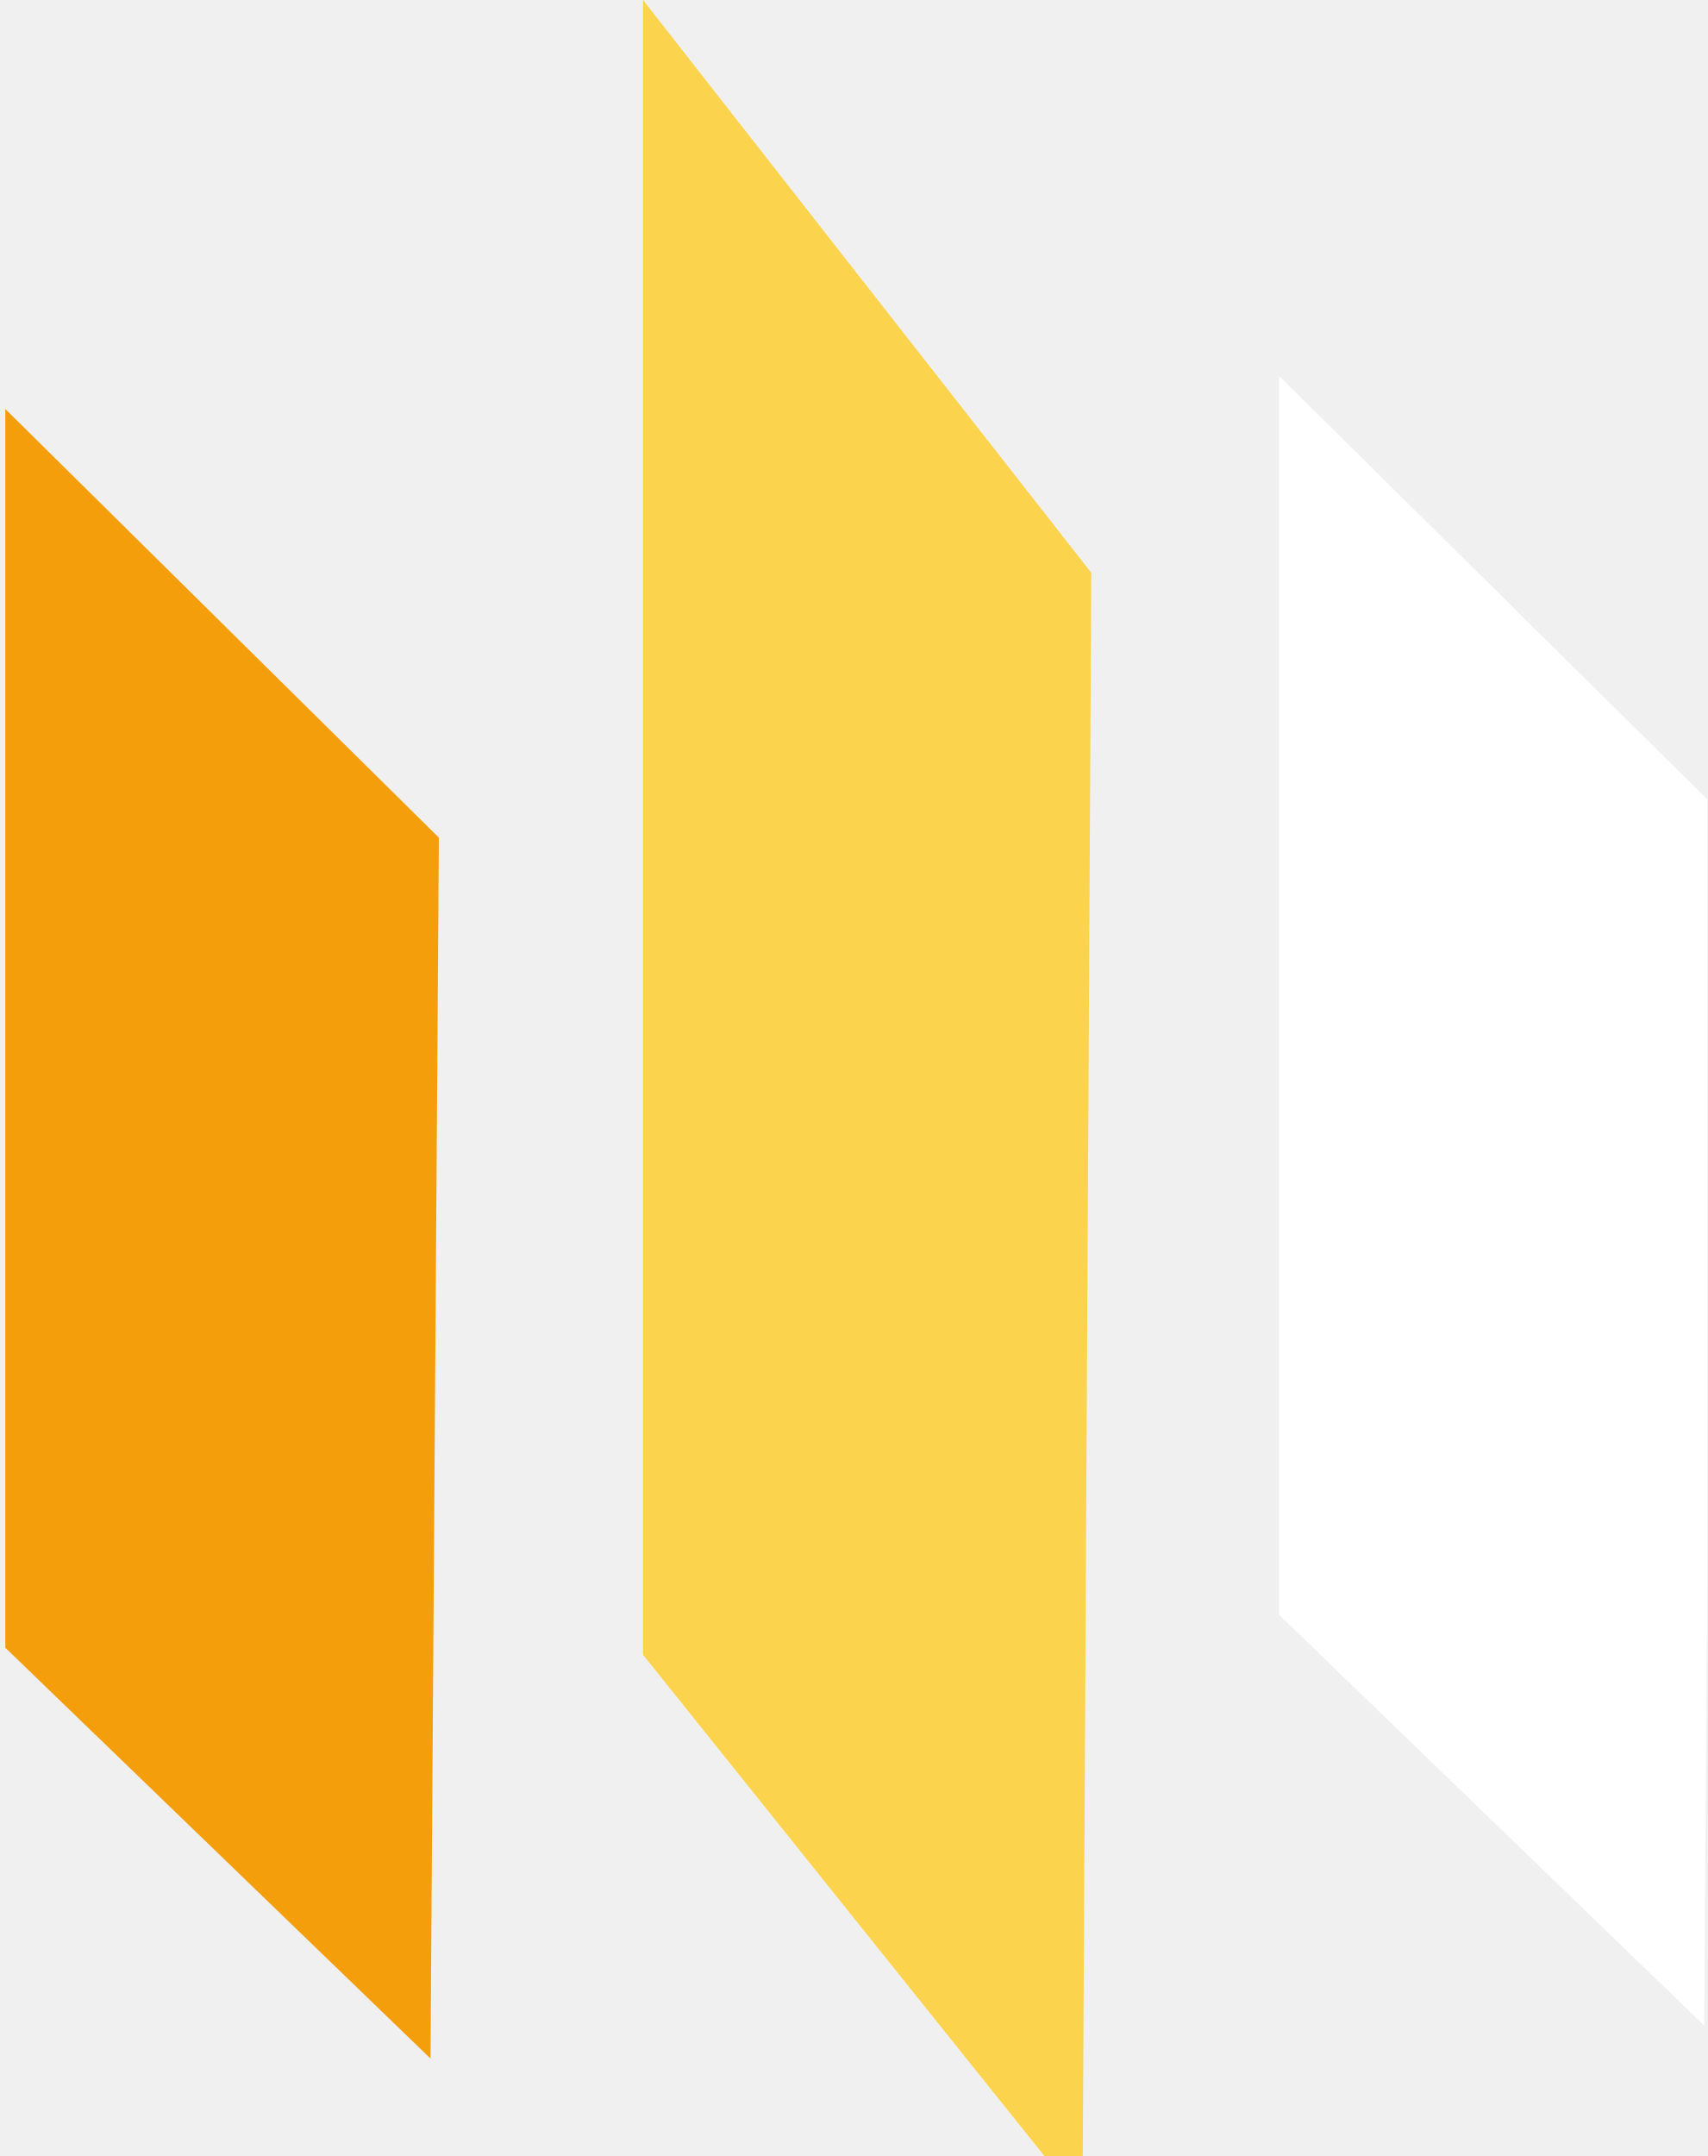
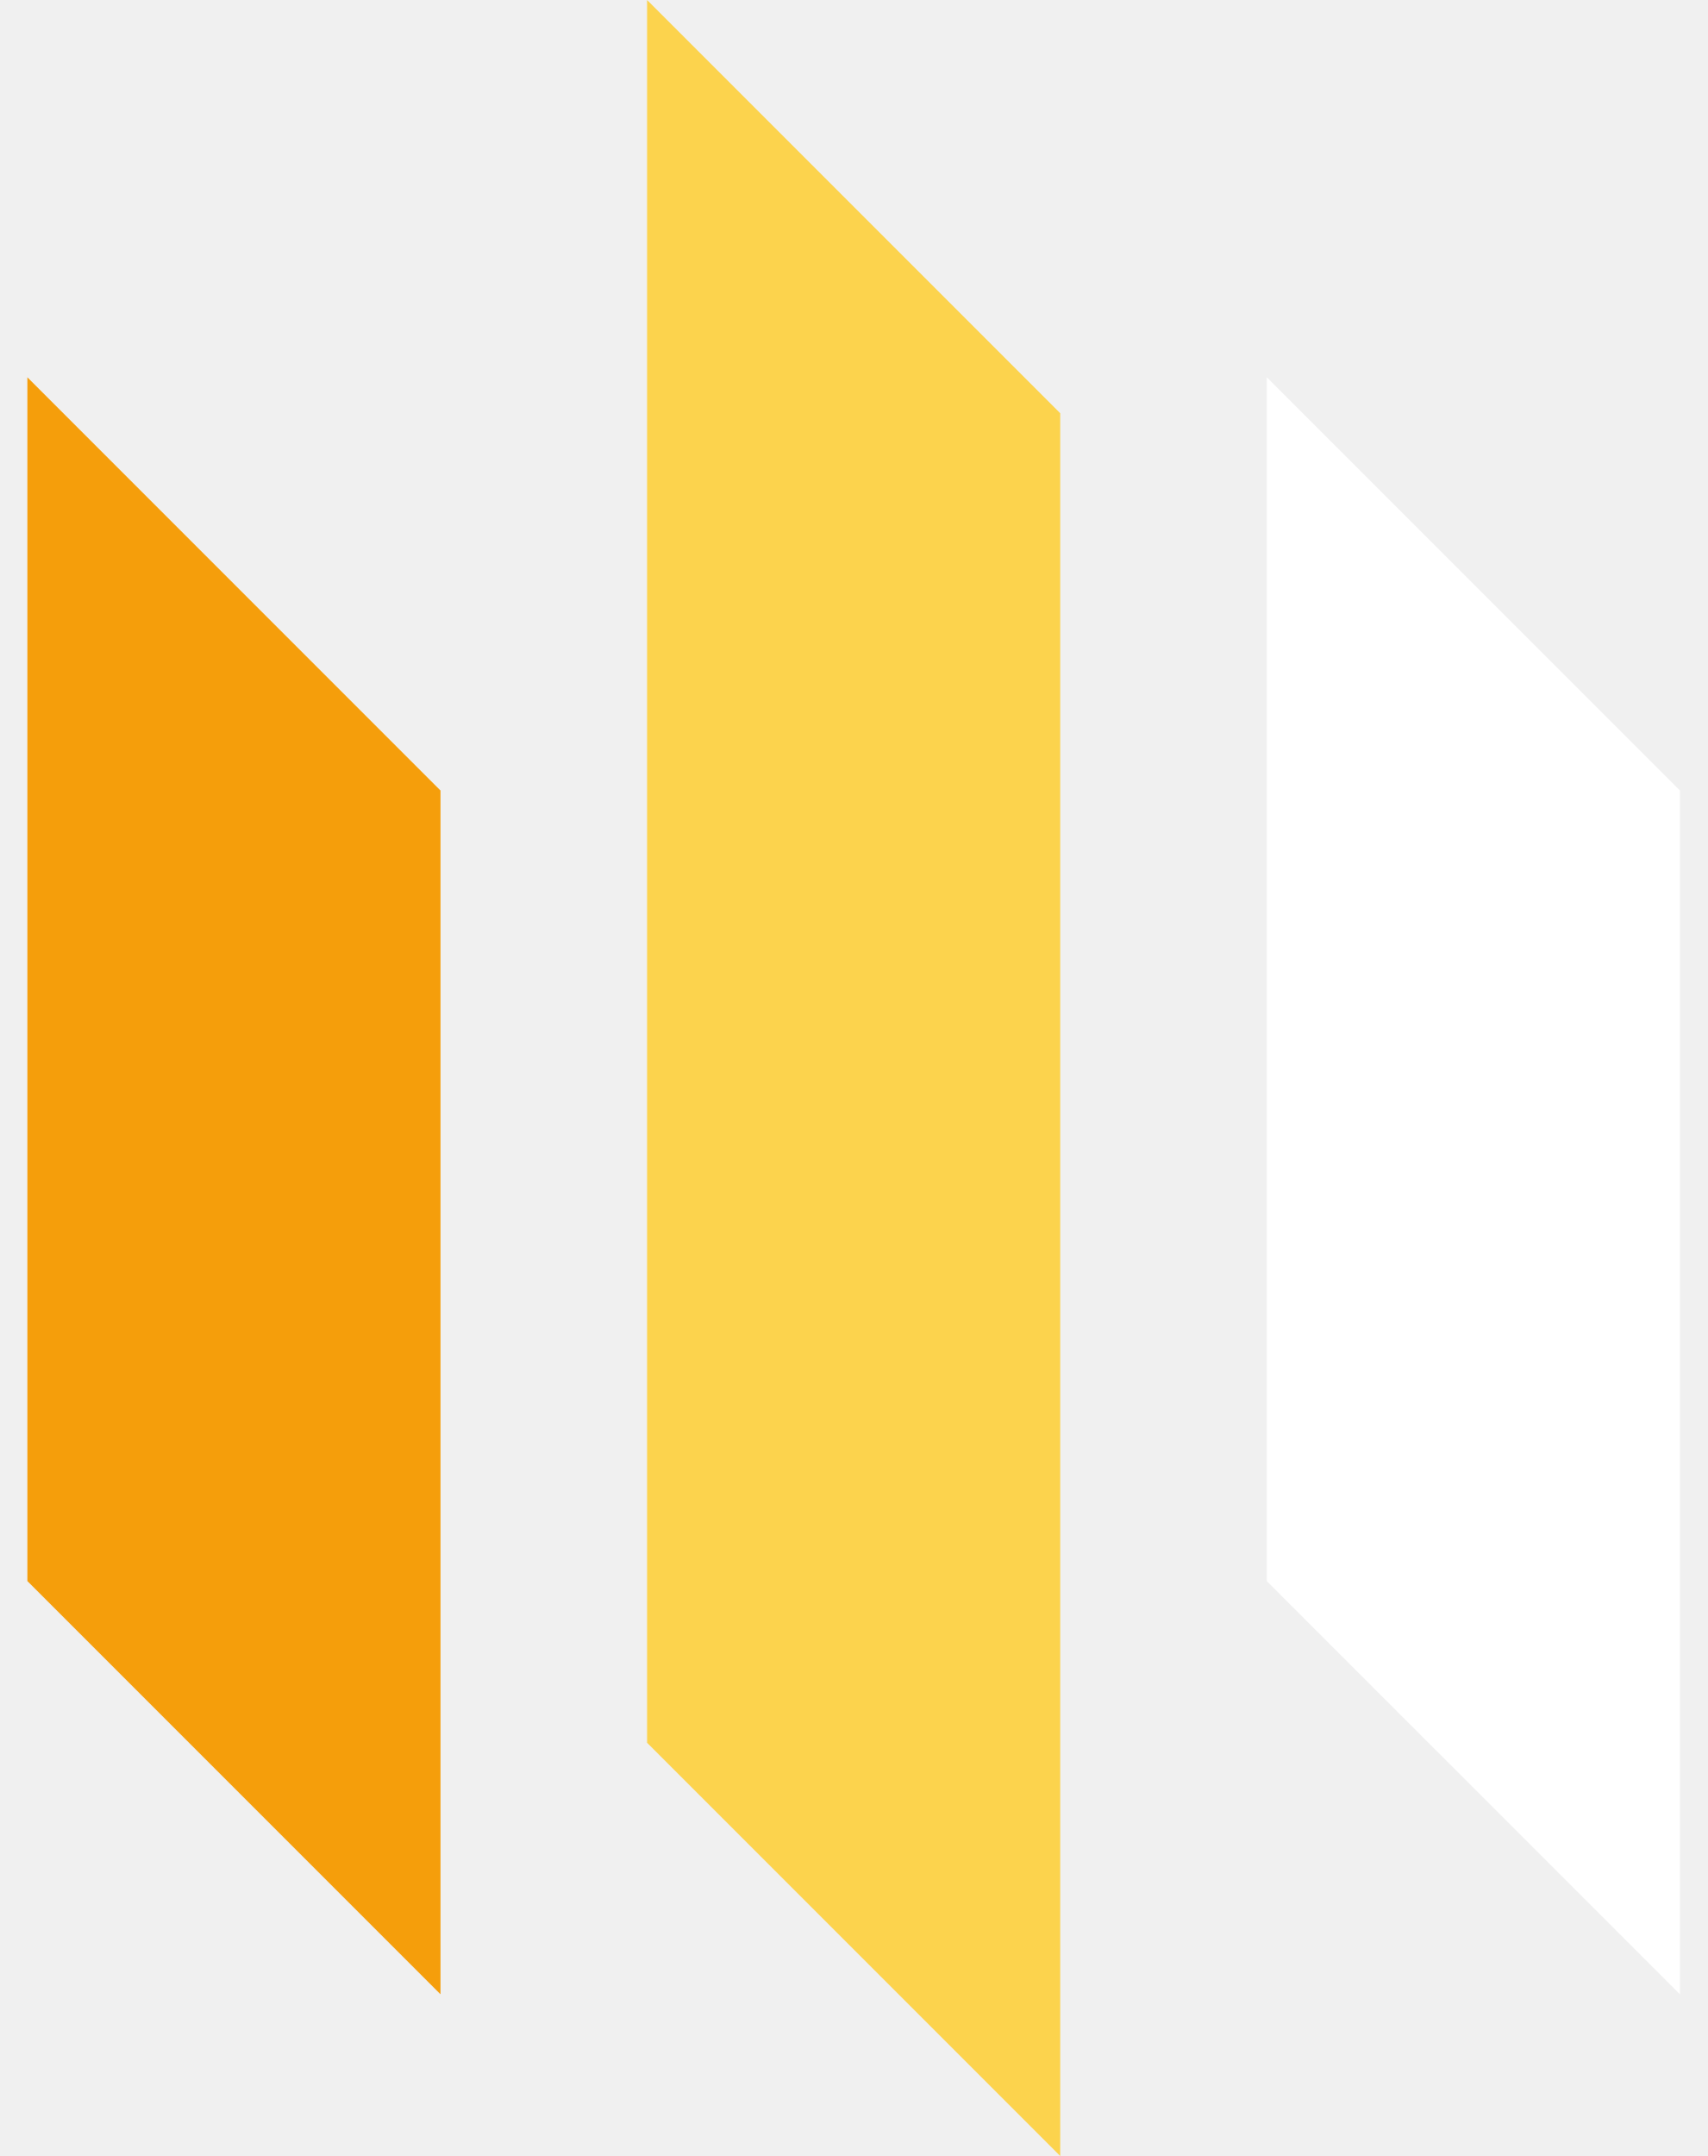
<svg xmlns="http://www.w3.org/2000/svg" width="80" height="101" viewBox="0 0 80 101" fill="none">
-   <g clip-path="url(#clip0_775_7207)">
-     <g clip-path="url(#clip1_775_7207)">
-       <path fill-rule="evenodd" clip-rule="evenodd" d="M59.933 46.629V75.644L69.894 85.267L79.856 94.89L80.052 66.292L80.248 37.695L70.091 27.654L59.933 17.614V46.629Z" fill="#FFFFFF" />
-       <path fill-rule="evenodd" clip-rule="evenodd" d="M30.13 38.758V77.517L40.427 90.373L50.724 103.229L50.929 65.031L51.134 26.832L40.632 13.42L30.13 0V38.758Z" fill="#fcd34d" />
-       <path fill-rule="evenodd" clip-rule="evenodd" d="M0.249 48.175V77.19L10.21 86.812L20.172 96.435L20.368 67.838L20.564 39.241L10.406 29.2L0.249 19.16V48.175Z" fill="#f59e0b" />
-     </g>
-   </g>
-   <defs>
-     <clipPath id="clip0_775_7207">
-       <rect width="80" height="101" fill="white" />
-     </clipPath>
-     <clipPath id="clip1_775_7207">
-       <rect width="80" height="103.225" fill="white" transform="translate(0.248535)" />
-     </clipPath>
-   </defs>
+   <path fill="#f59e0b" d="M1.283 17.675v56.392l19.358 19.358V37.033z" />
+   <path fill="#fcd34d" d="M30.321 0v81.642L49.679 101V19.358z" />
+   <path fill="#FFFFFF" d="M59.358 17.675v56.392l19.359 19.358V37.033z" />
</svg>
